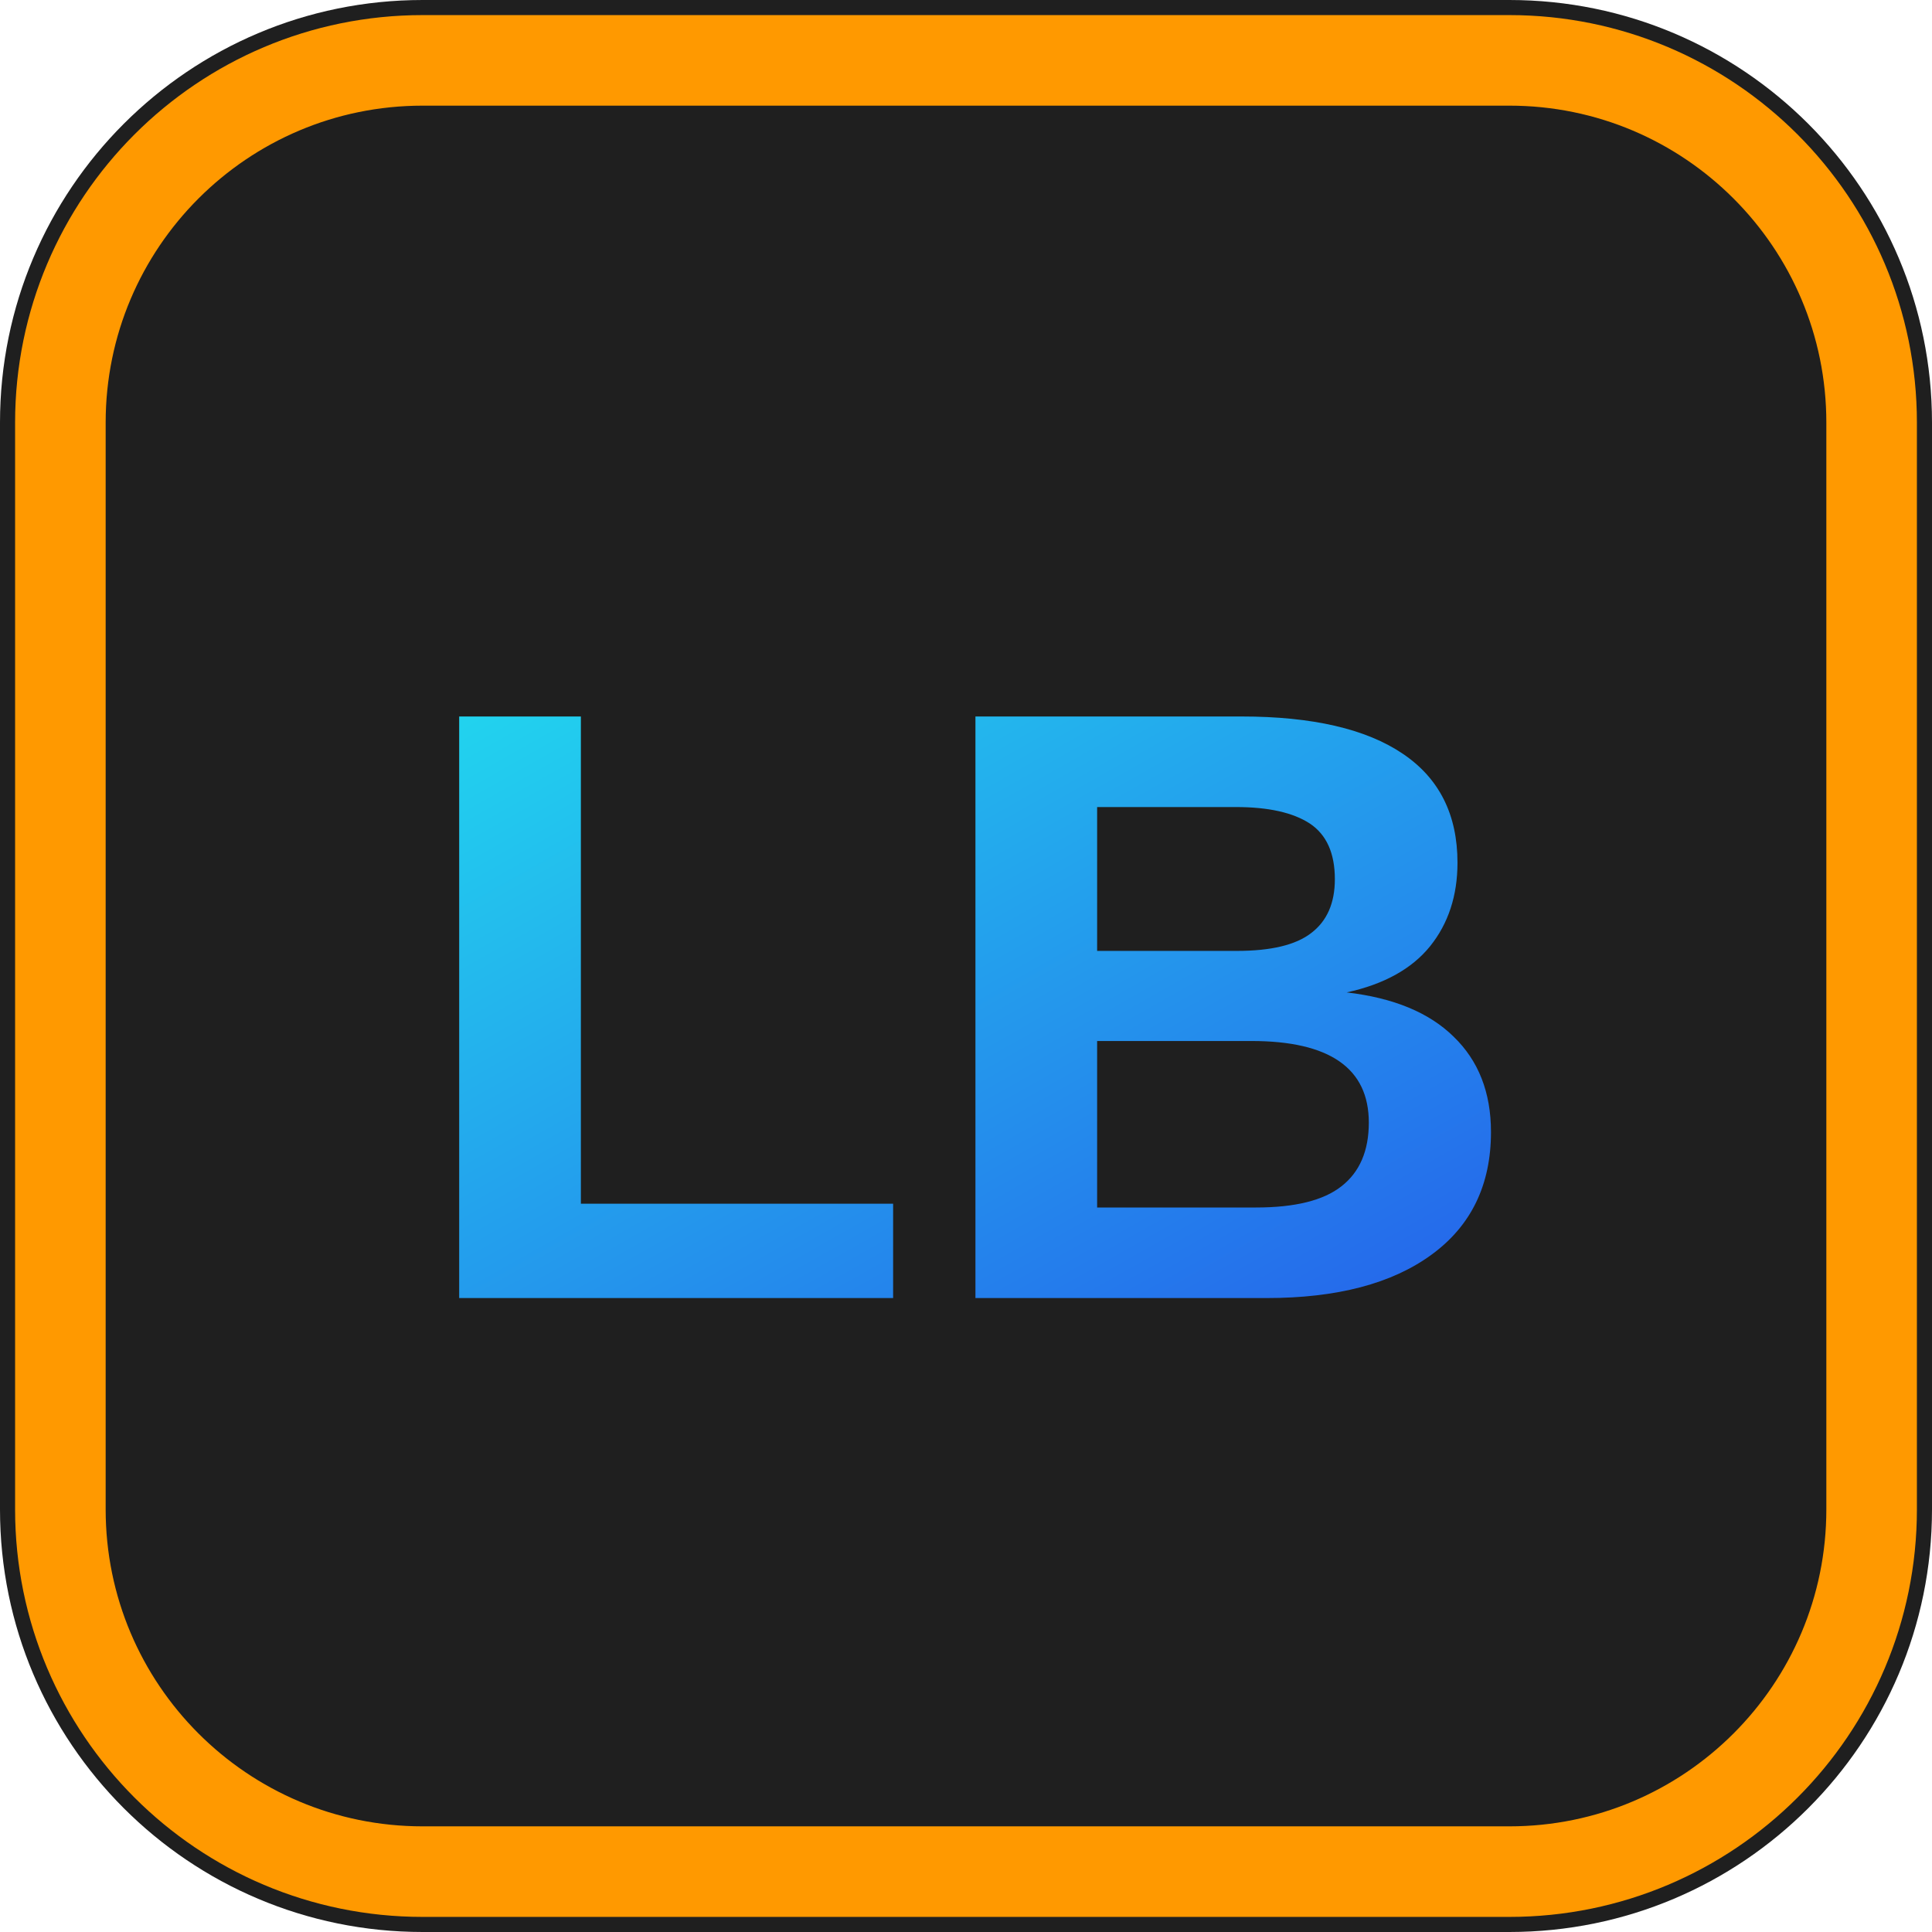
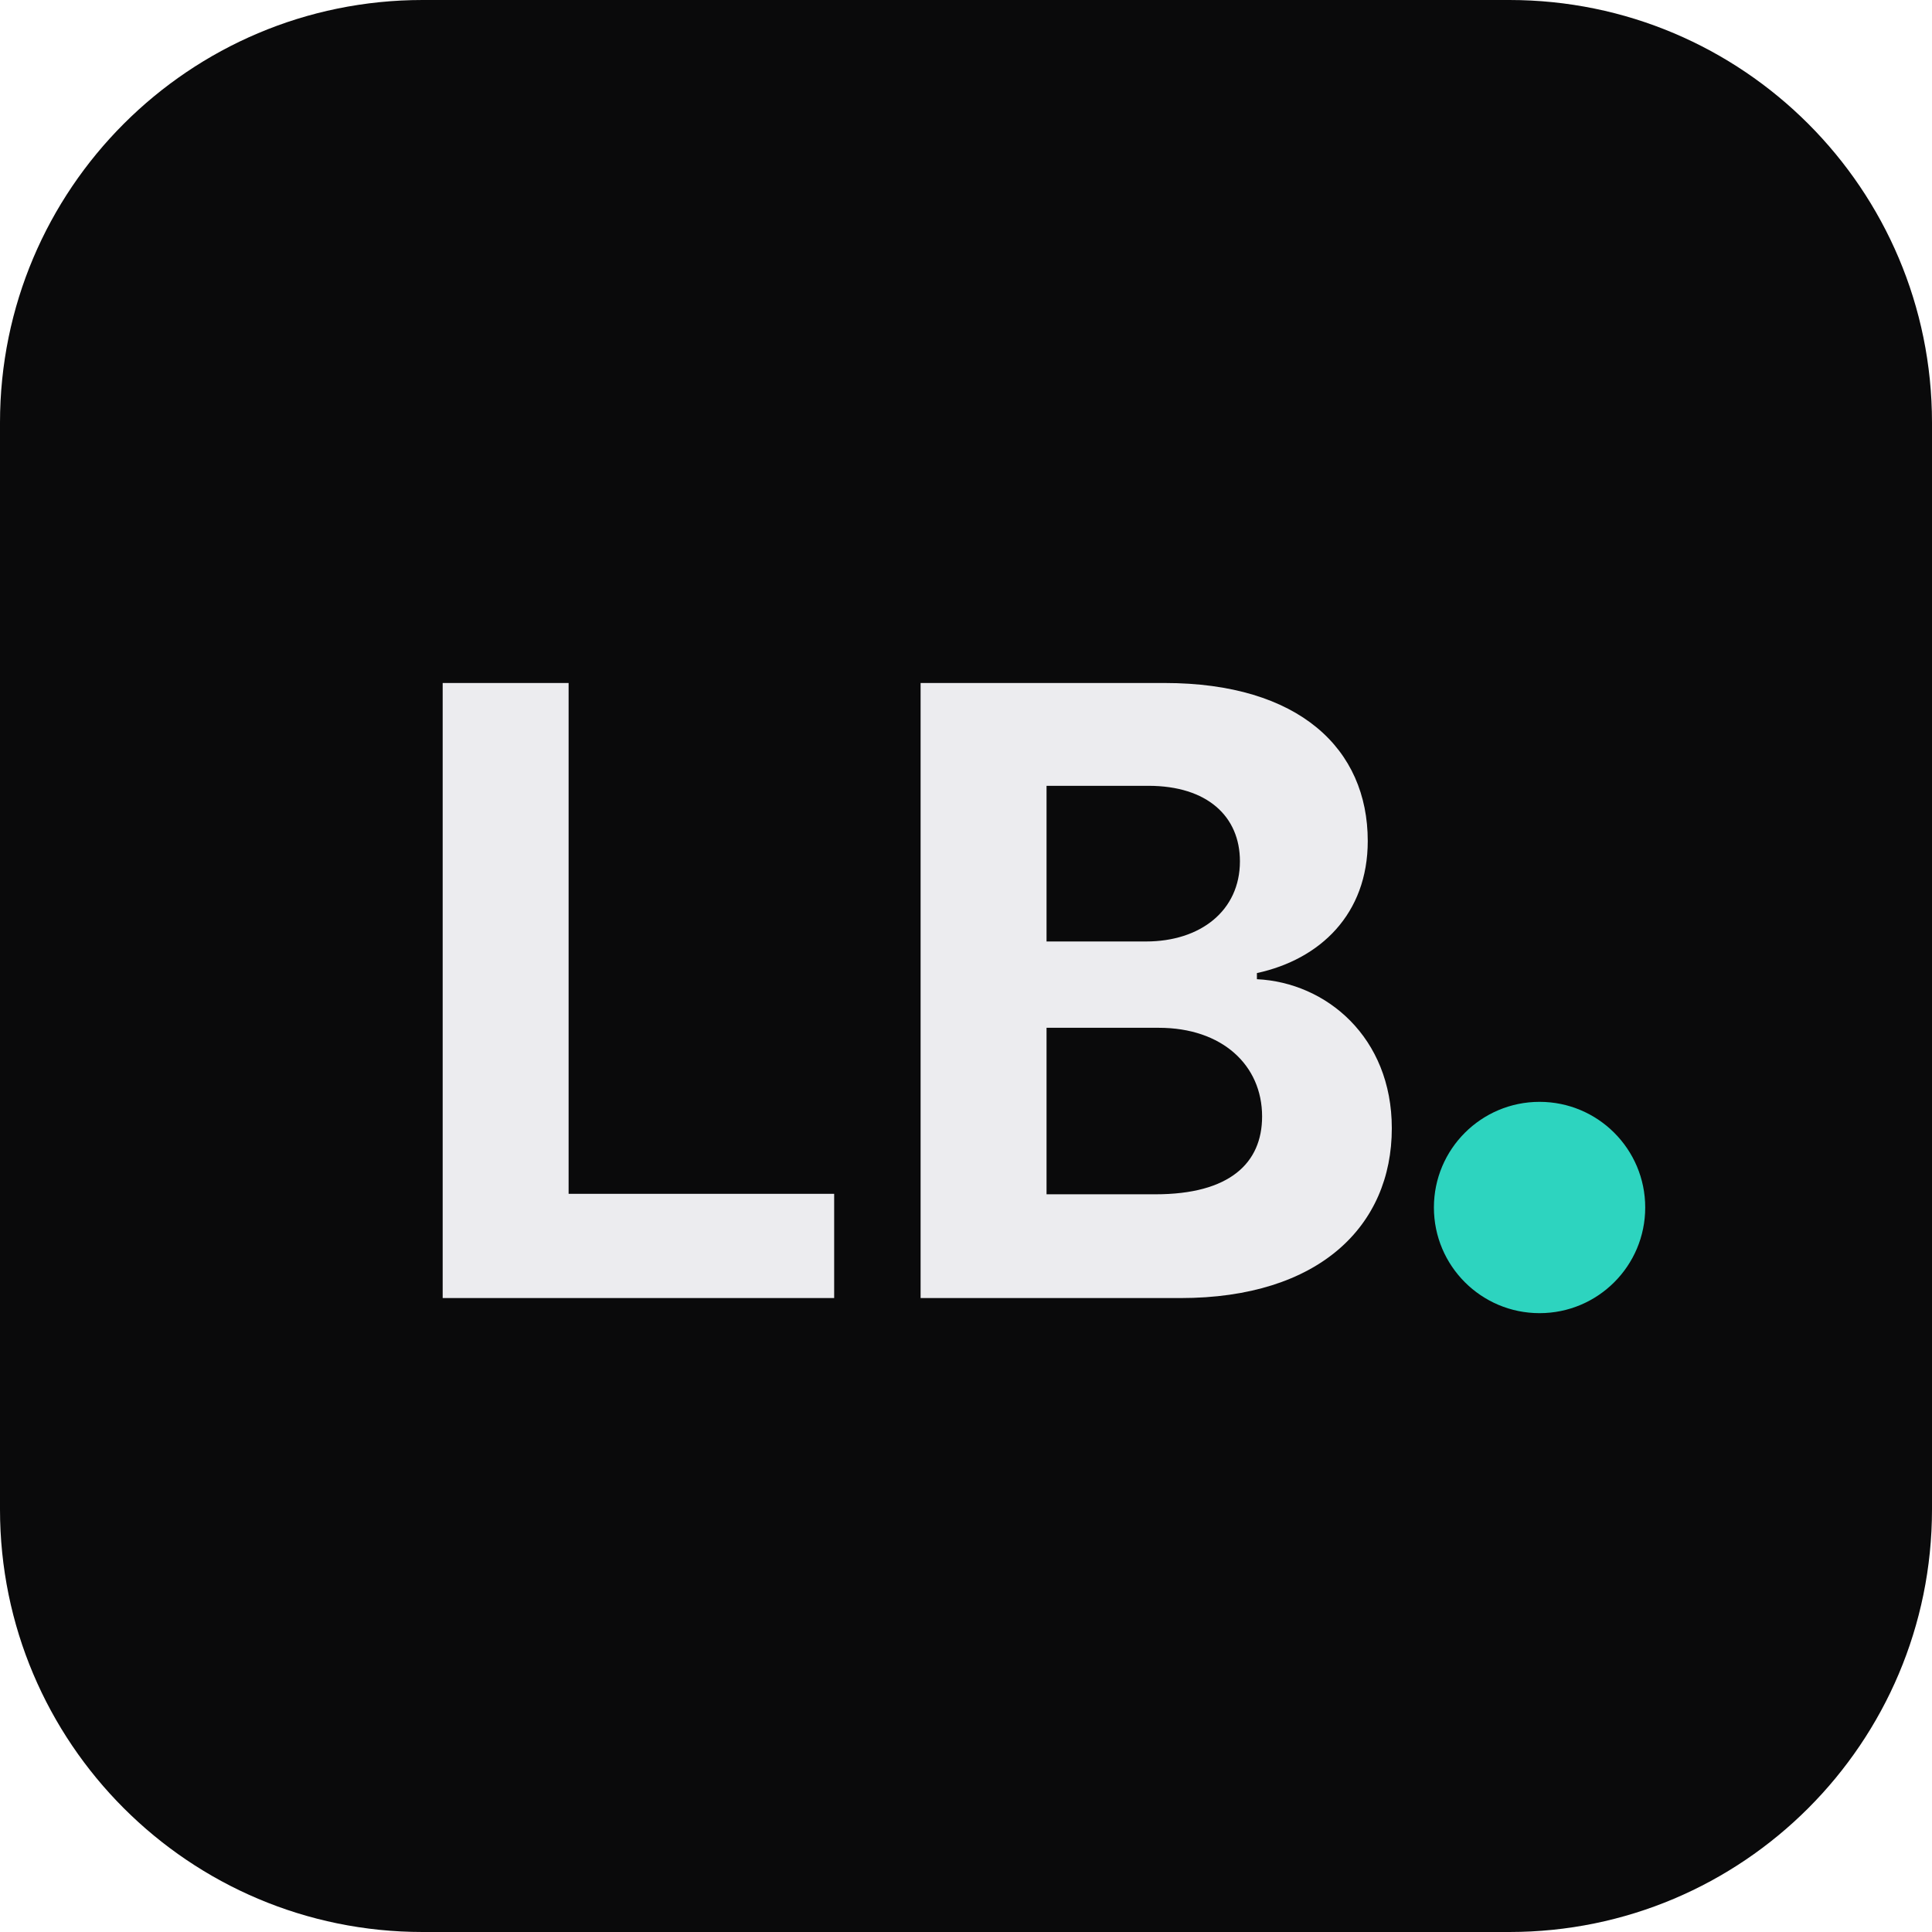
<svg xmlns="http://www.w3.org/2000/svg" viewBox="0 0 64 64">
-   <defs>
-     <linearGradient id="g" x1="0" y1="0" x2="1" y2="1">
-       <stop offset="0" stop-color="#22d3ee" />
-       <stop offset="1" stop-color="#2563eb" />
-     </linearGradient>
-   </defs>
-   <rect width="64" height="64" rx="14" fill="#1f1f1f" />
-   <rect x="2" y="2" width="60" height="60" rx="12" fill="none" stroke="#ff9900" stroke-width="3" />
-   <text x="32" y="43" text-anchor="middle" font-family="Montserrat, Arial, sans-serif" font-weight="700" font-size="28" fill="url(#g)">LB</text>
+   <rect width="64" height="64" rx="14" fill="#0a0a0b" />
+   <text x="30" y="43" text-anchor="middle" font-family="Inter, Arial, sans-serif" font-weight="700" font-size="28" fill="#ececef">LB</text>
+   <circle cx="51" cy="40" r="3.5" fill="#2dd4bf" />
</svg>
